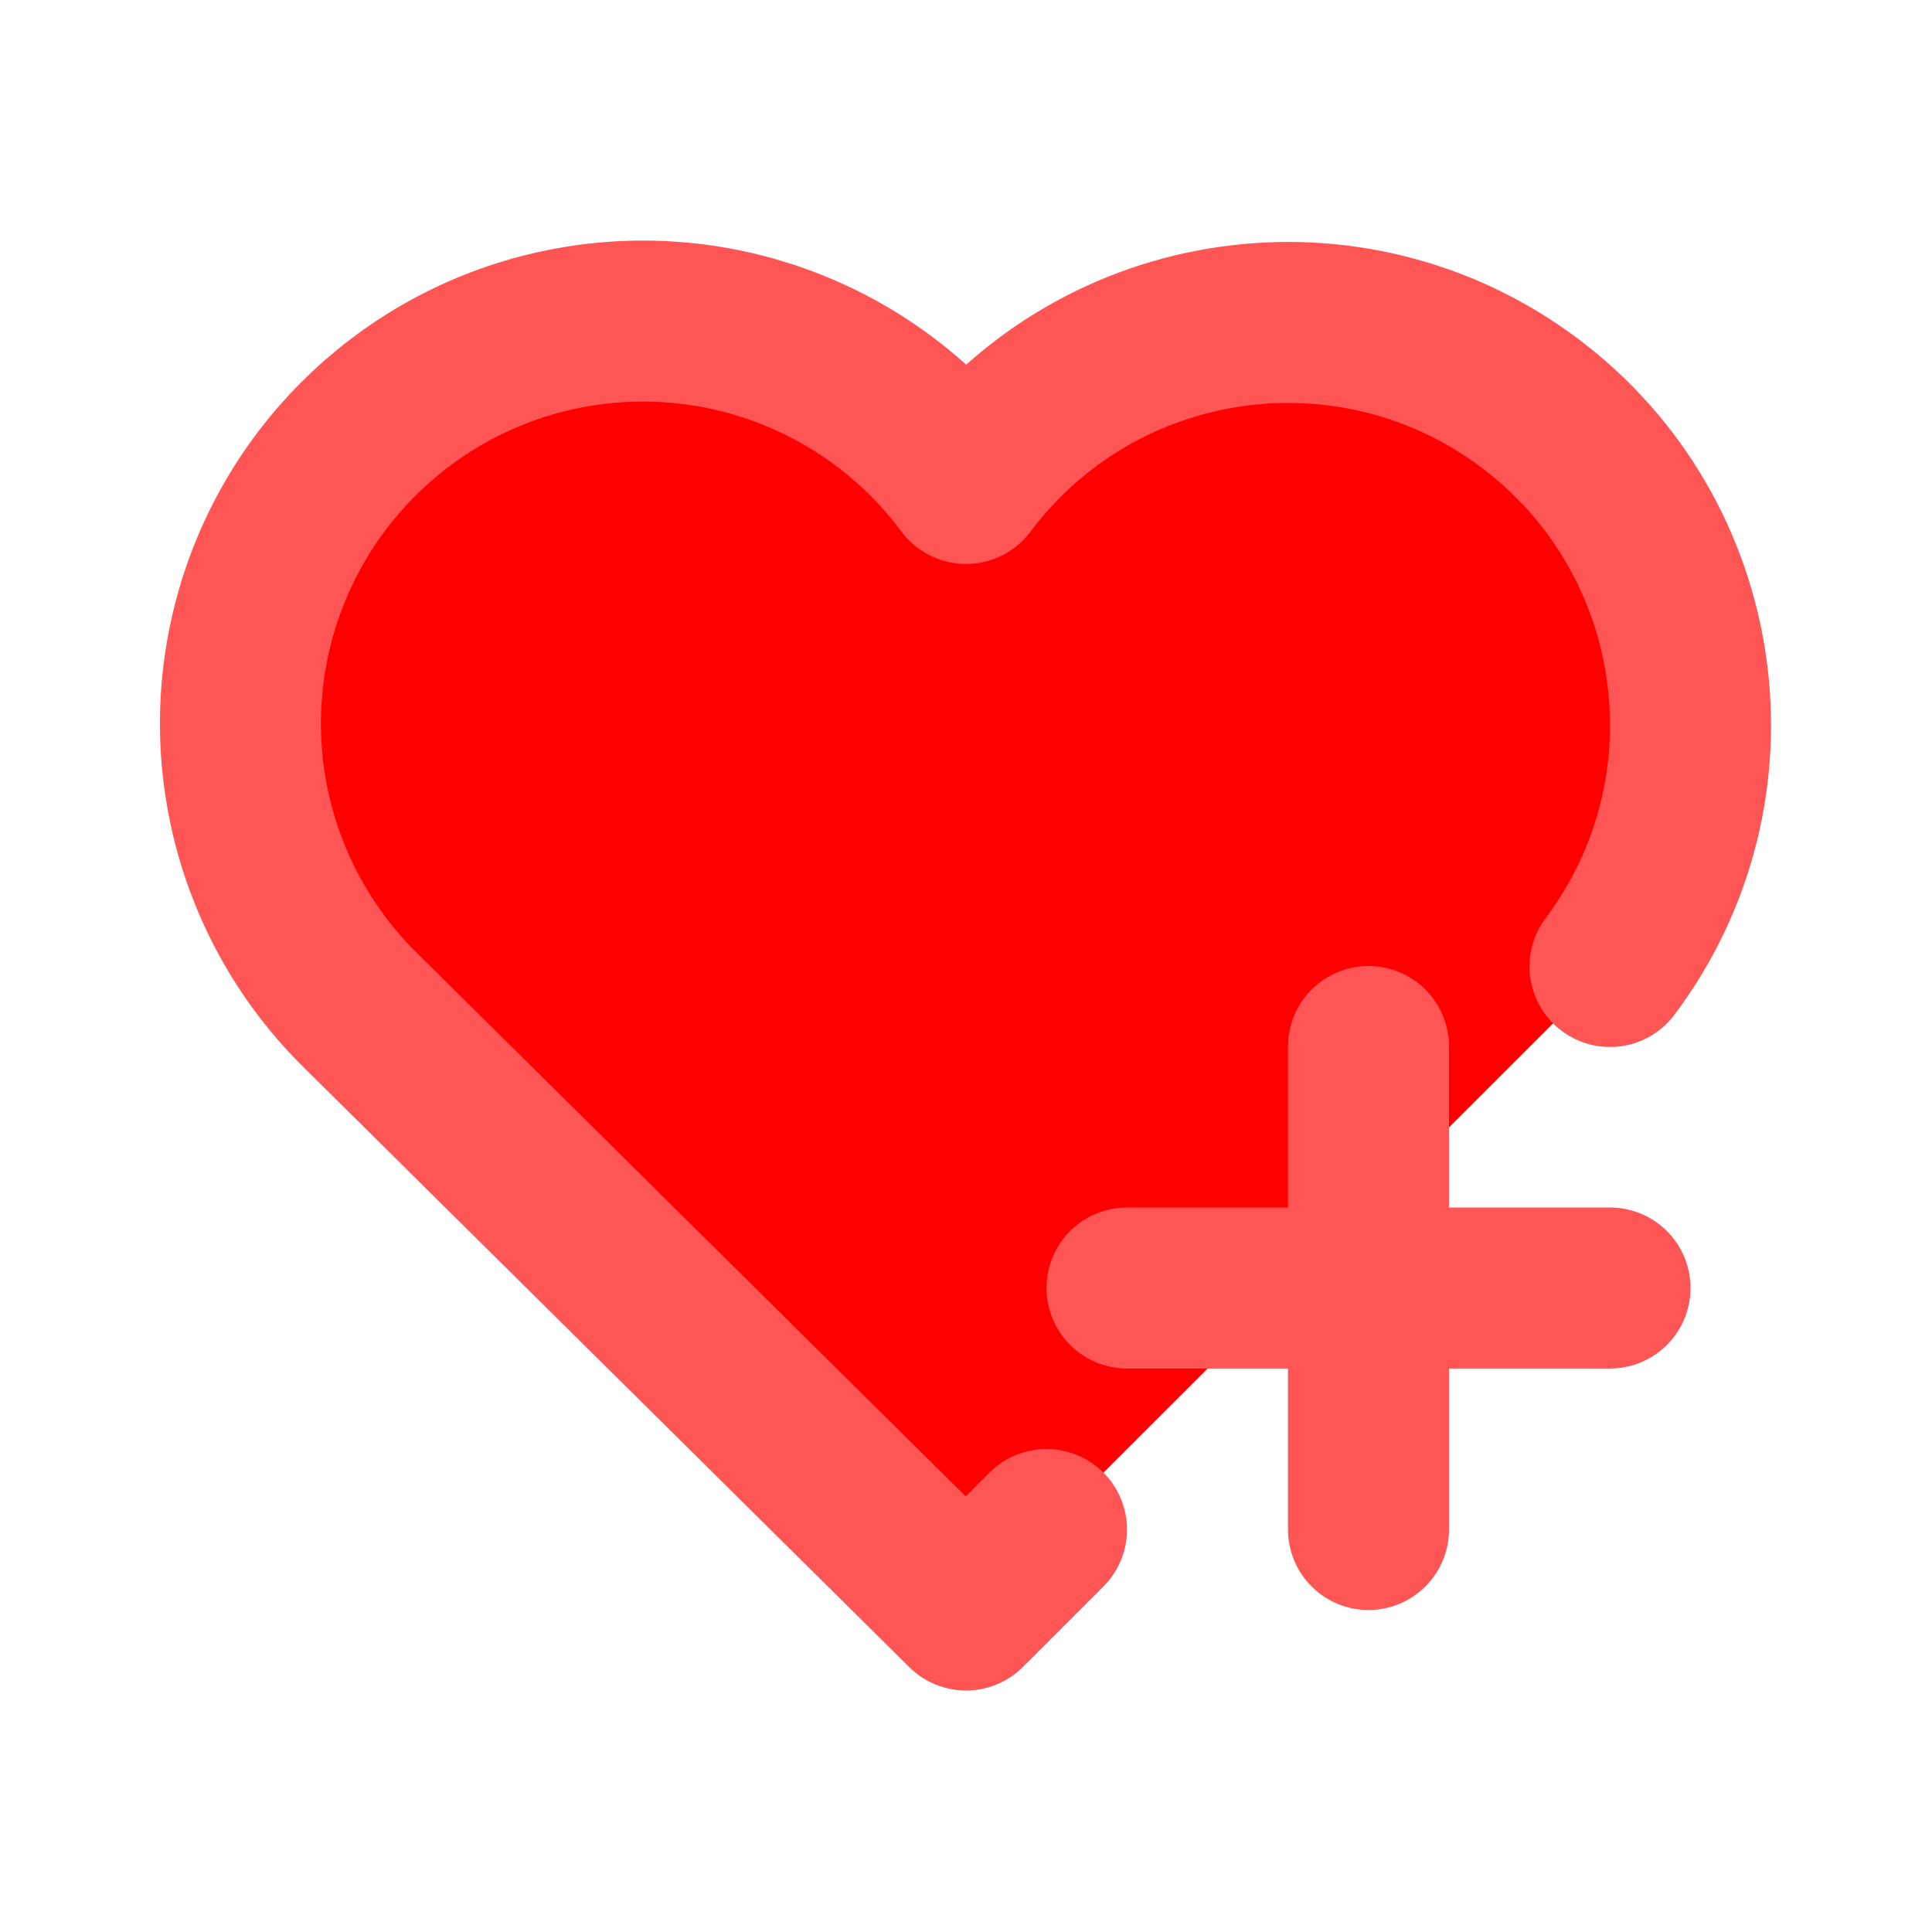
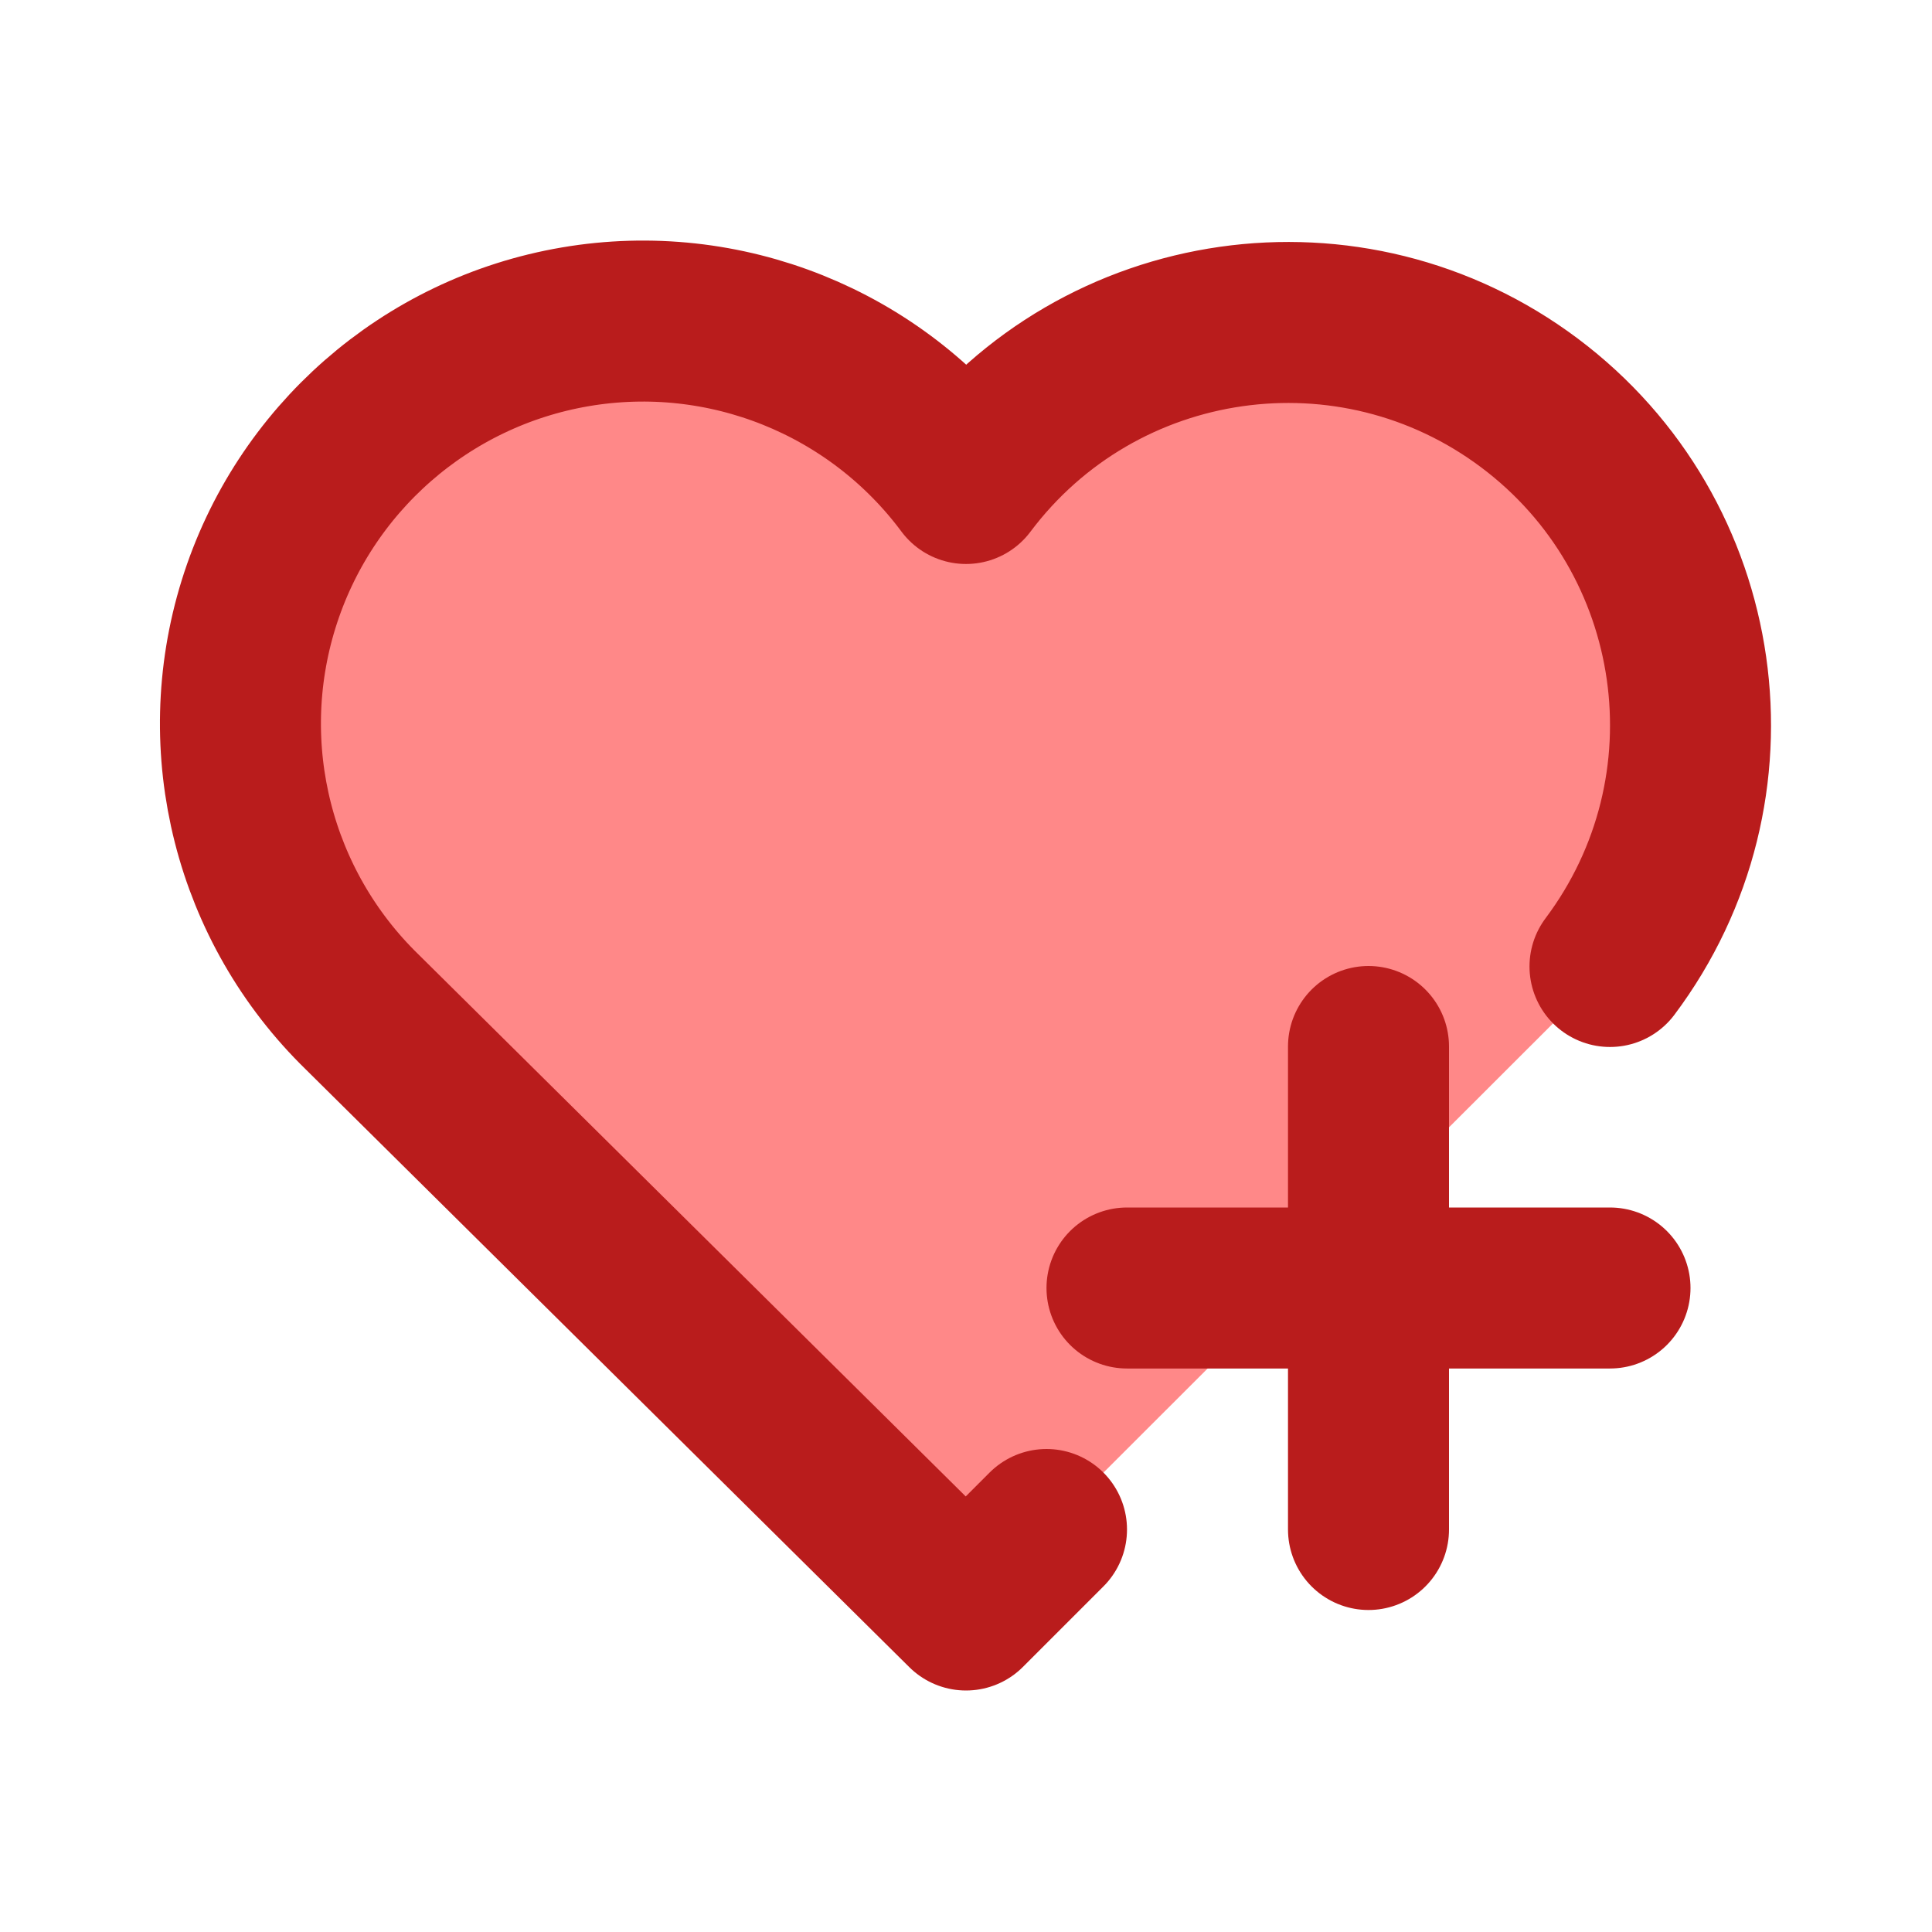
- <svg xmlns="http://www.w3.org/2000/svg" class="icon icon-tabler icon-tabler-heart-plus" width="24" height="24" viewBox="0 0 24 24" stroke-width="2" stroke="#f55" fill="#f00" stroke-linecap="round" stroke-linejoin="round">
+ <svg xmlns="http://www.w3.org/2000/svg" class="icon icon-tabler icon-tabler-heart-plus" width="24" height="24" viewBox="0 0 24 24" stroke-width="2" stroke="#b91c1c" fill="#f88" stroke-linecap="round" stroke-linejoin="round">
  <path stroke="none" d="M0 0h24v24H0z" fill="none" />
  <path d="M13 19l-1 1l-7.5 -7.428a5 5 0 1 1 7.5 -6.566a5 5 0 0 1 8 6" />
  <path d="M14 16h6" />
  <path d="M17 13v6" />
</svg>
